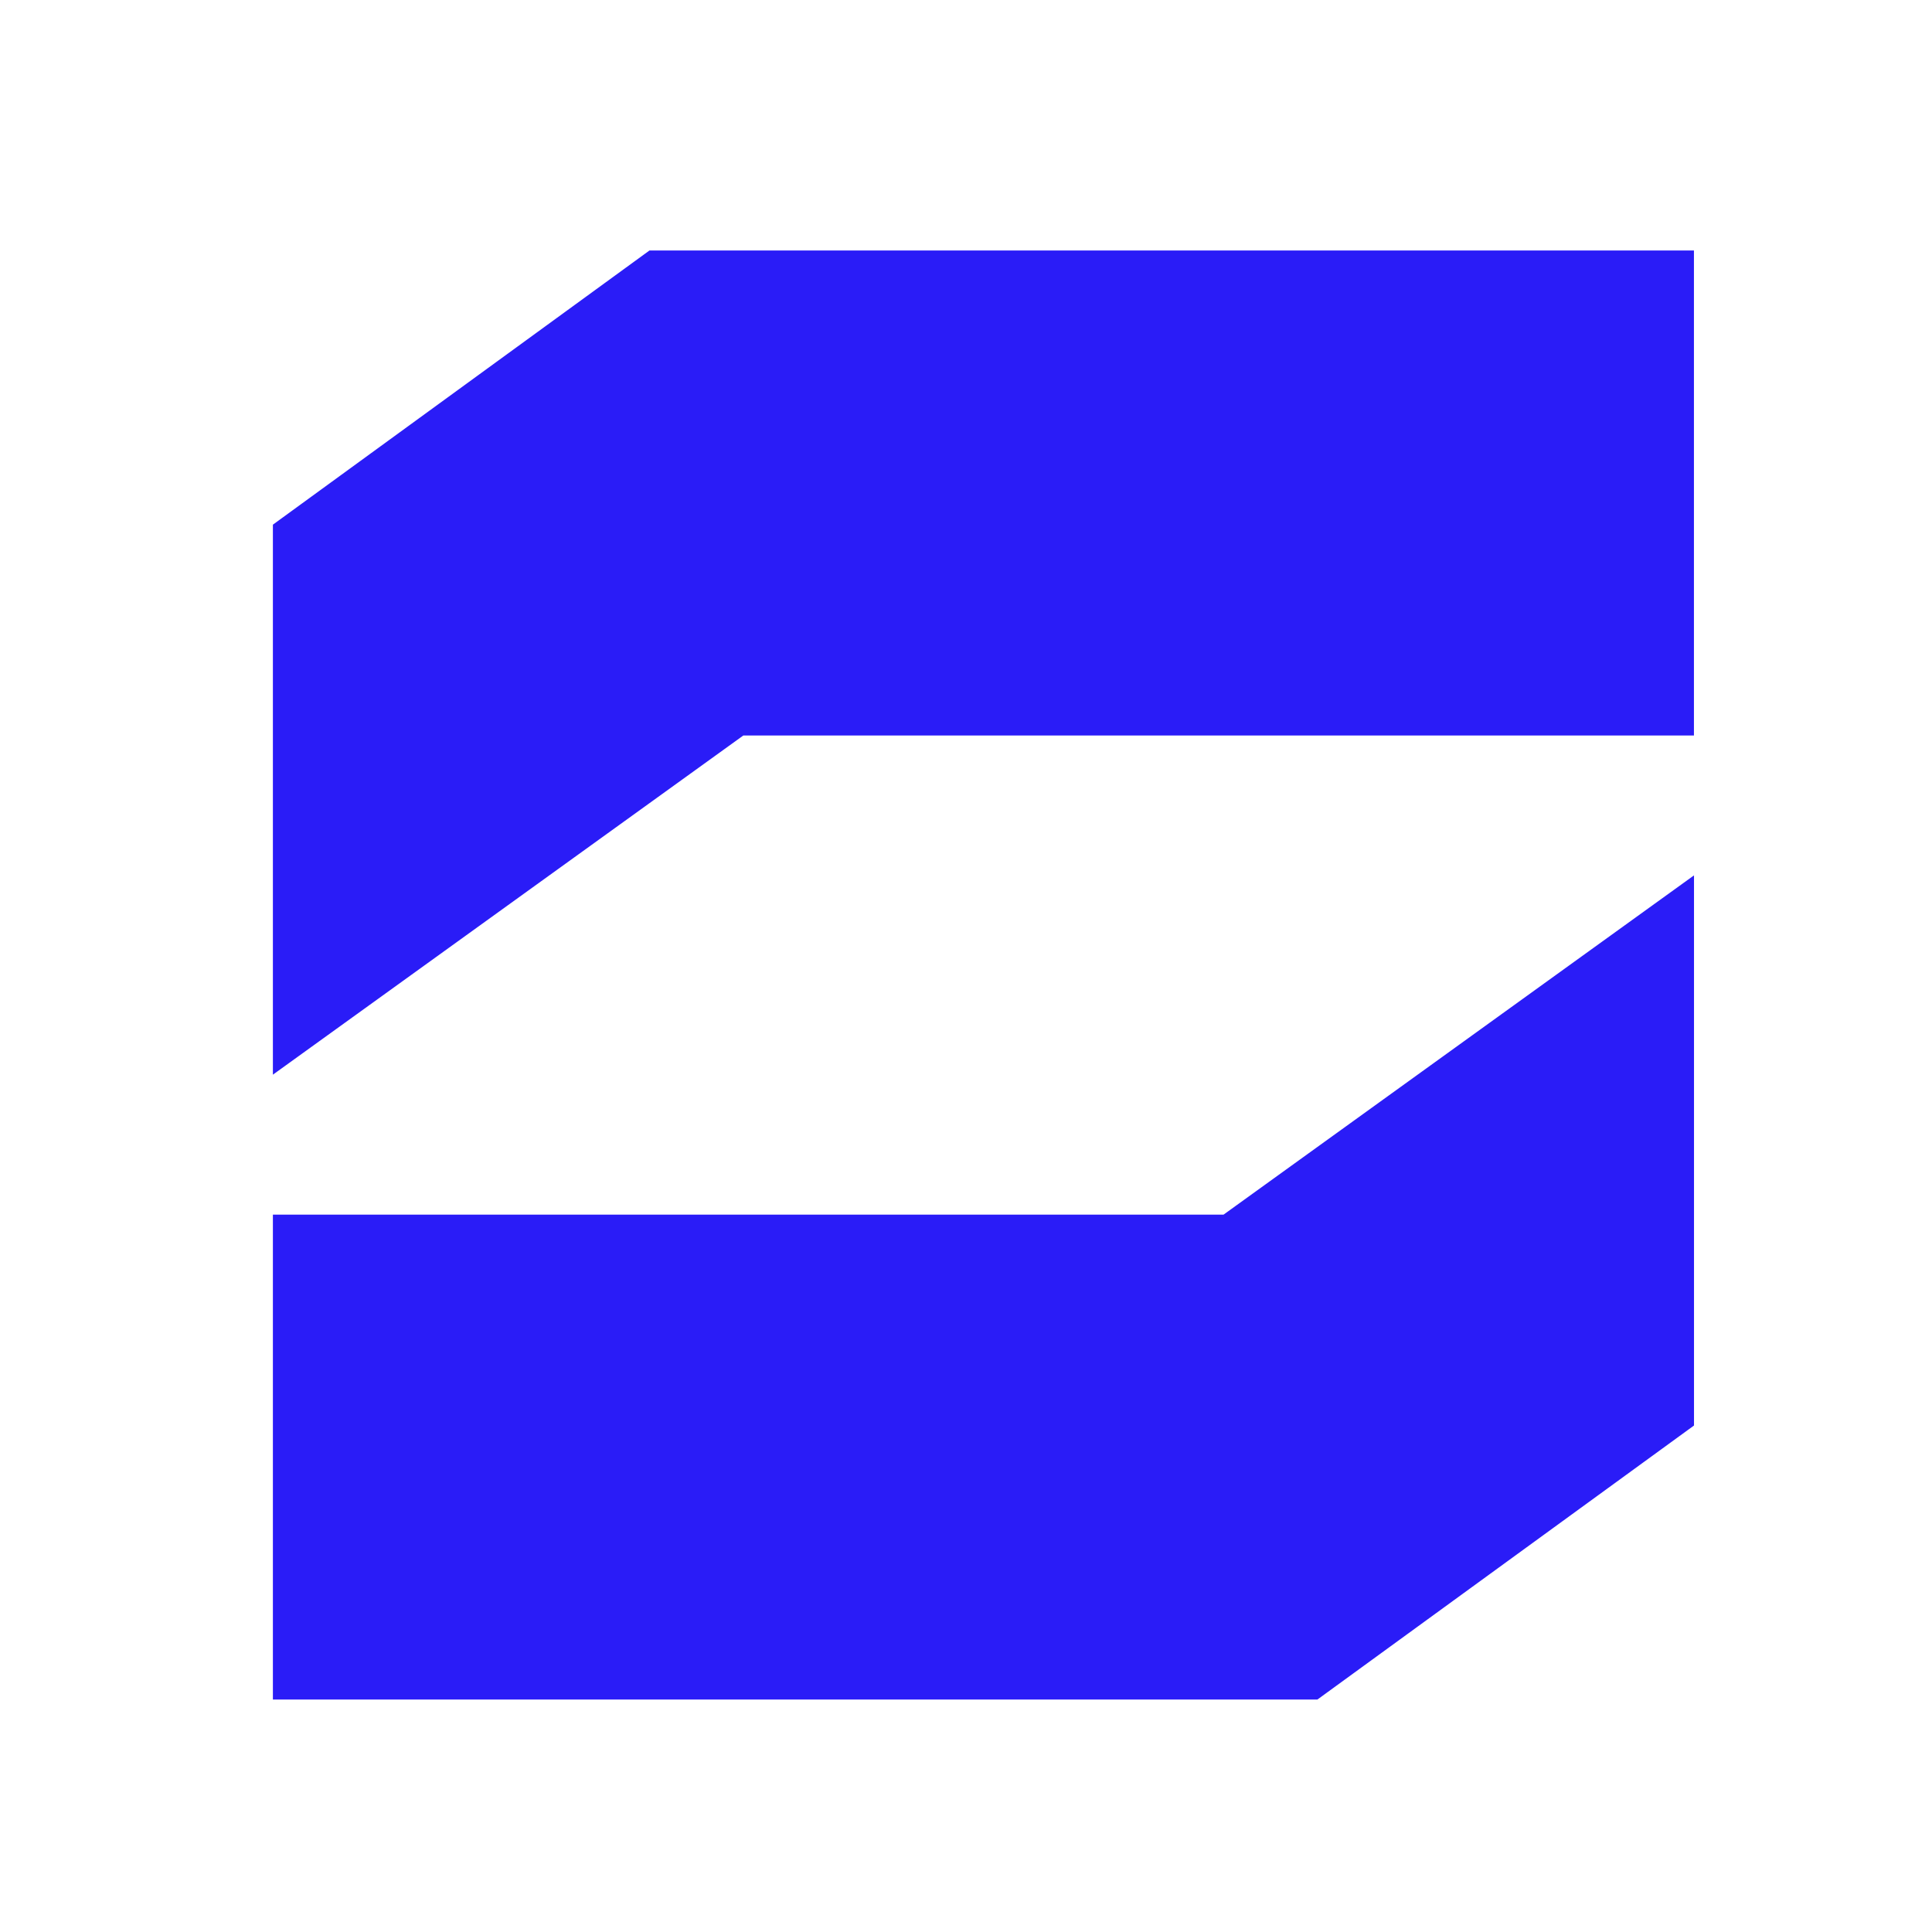
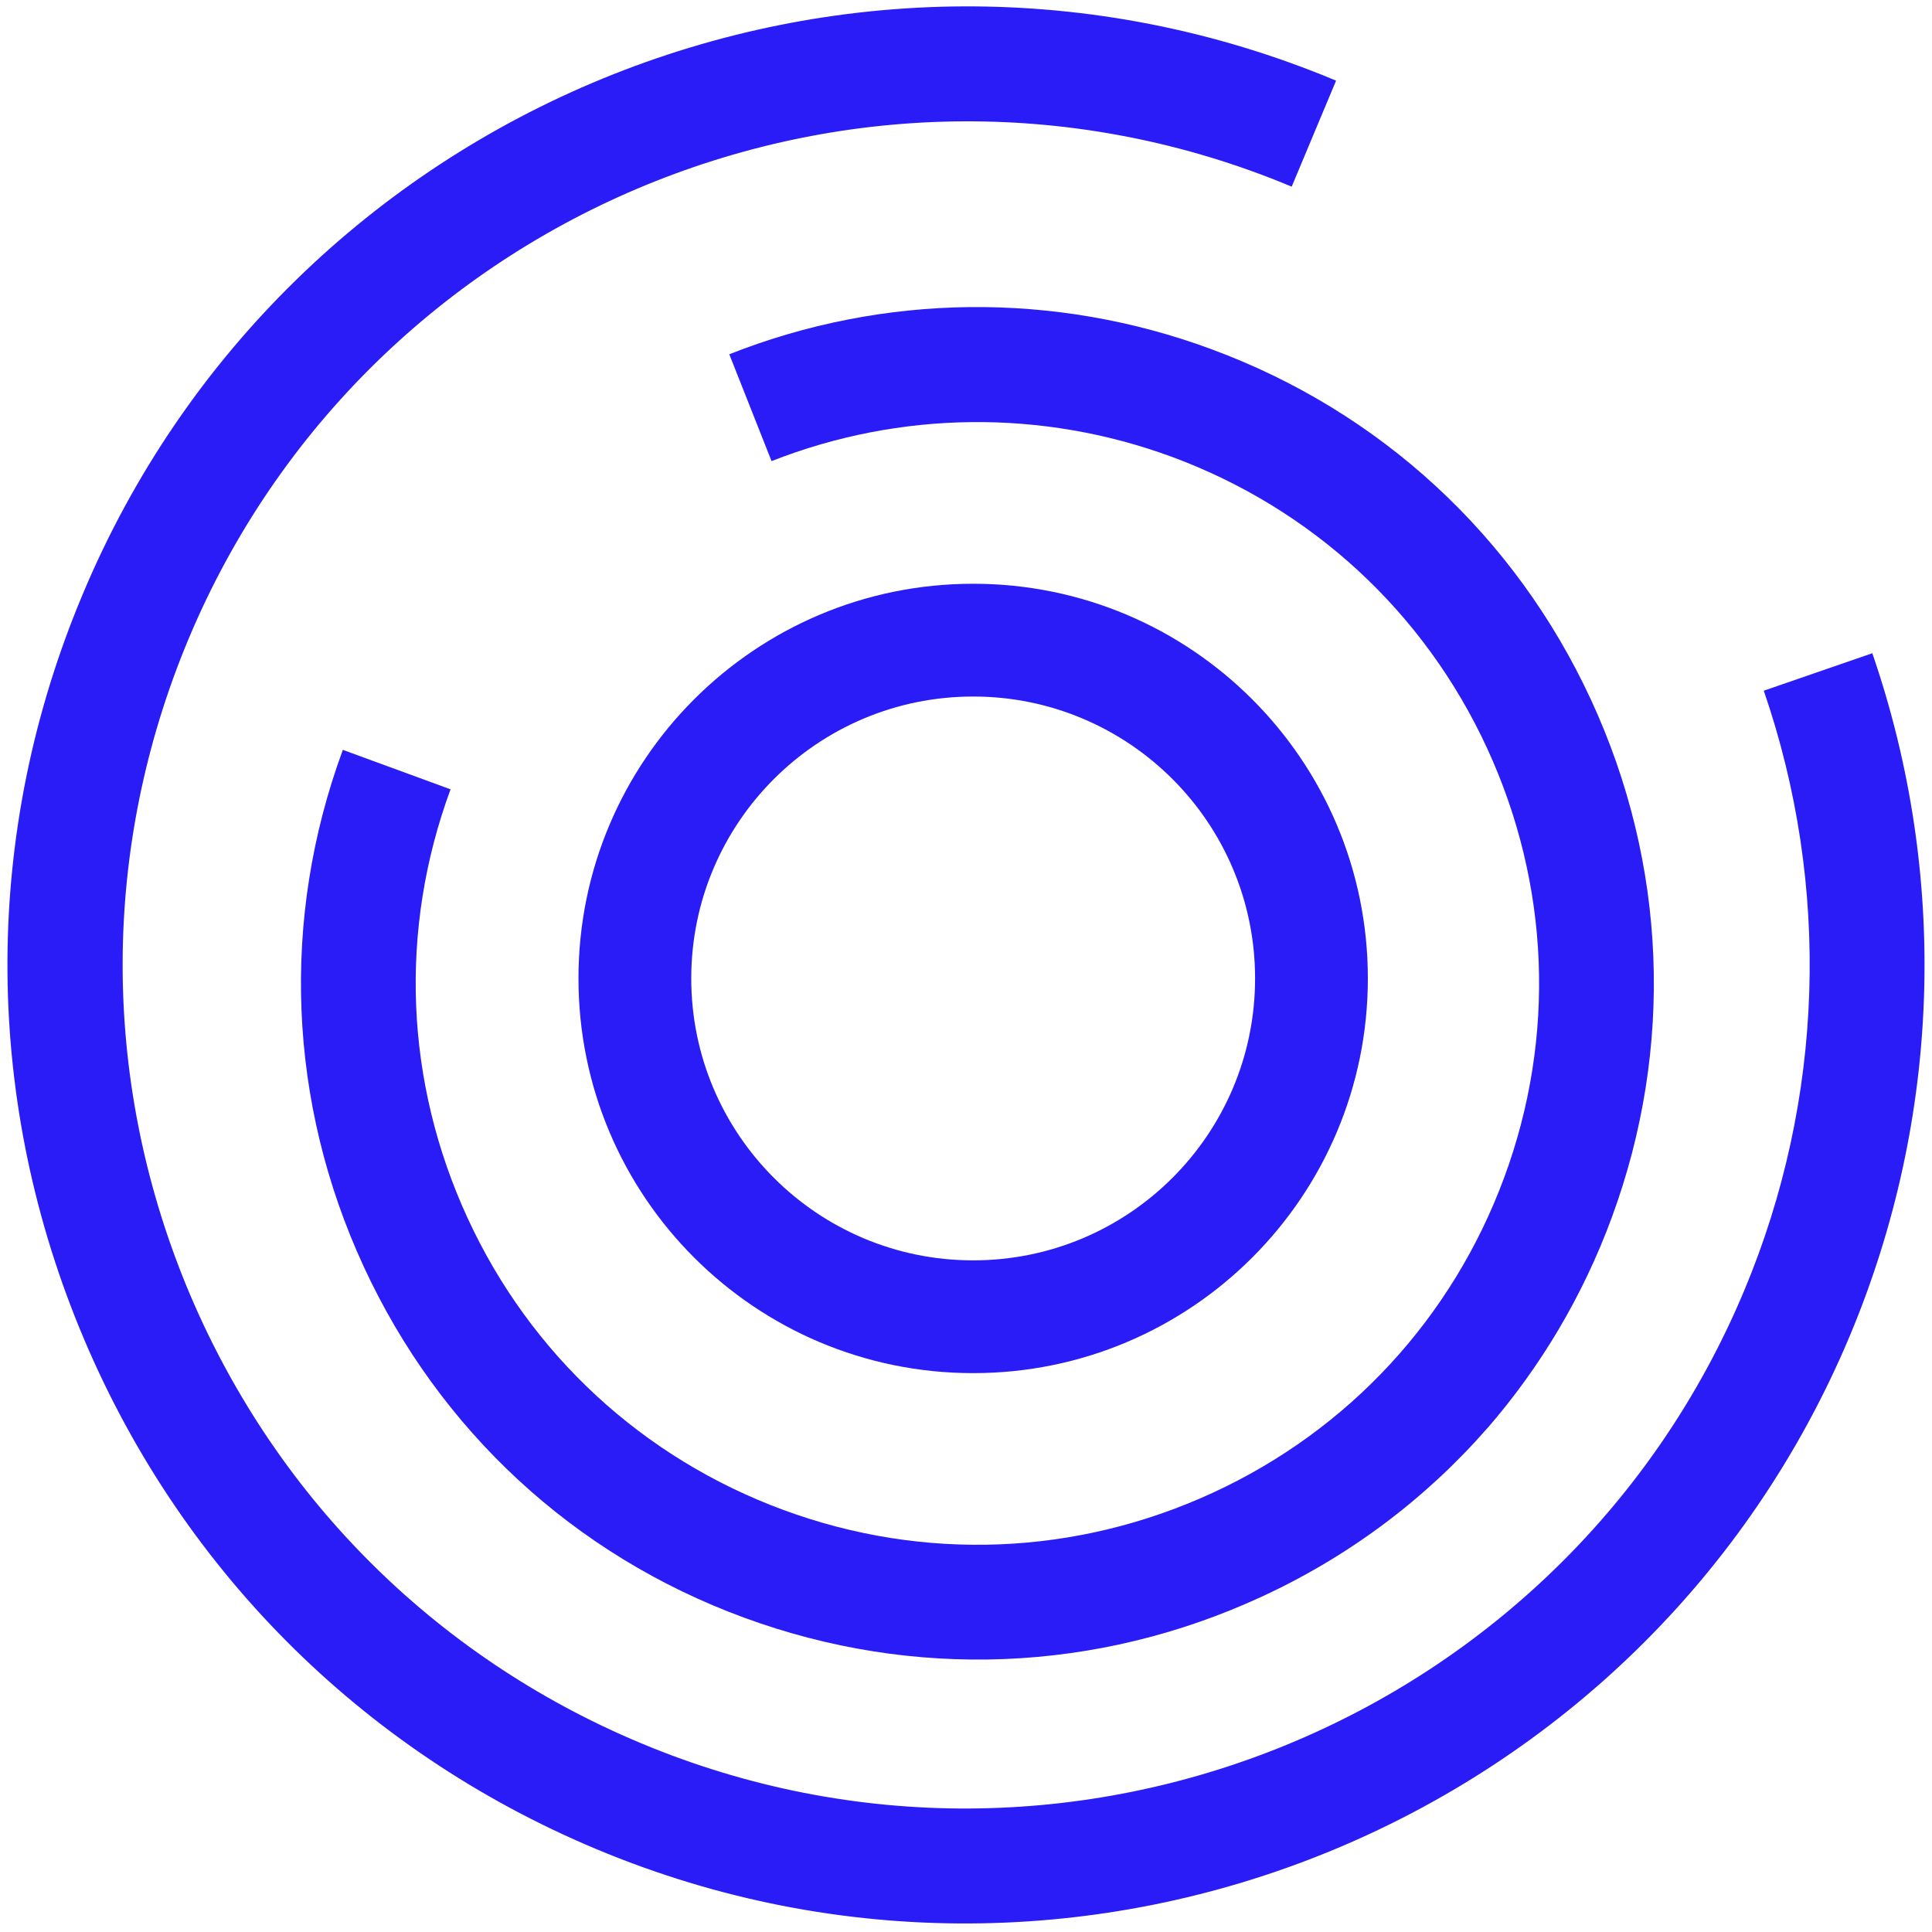
- <svg xmlns="http://www.w3.org/2000/svg" width="32" height="32" fill="none" viewBox="0 0 32 32">
-   <path fill="#2A1CF7" d="M28.058 12.182H12.312L4.52 17.8V8.69l6.237-4.541h17.3v8.032ZM4.52 20.118h15.746l7.792-5.619v9.112L21.82 28.15H4.52v-8.032Z" />
+ <svg xmlns="http://www.w3.org/2000/svg" width="32" height="32" viewBox="0 0 194 194" fill="none">
+   <path d="M188.018 65.629C195.701 87.957 194.894 112.245 185.79 134.035C165.315 182.996 108.844 206.17 59.903 185.686C36.2 175.771 17.761 157.209 8.003 133.421C-1.754 109.632 -1.677 83.46 8.272 59.749C28.748 10.788 85.219 -12.386 134.16 8.098L129.704 18.743C86.64 0.719 36.93 21.126 18.913 64.207C10.193 85.075 10.116 108.095 18.683 129.039C27.288 149.984 43.499 166.317 64.359 175.041C107.423 193.065 157.132 172.658 175.149 129.577C183.178 110.4 183.869 88.995 177.108 69.356L188.018 65.59V65.629Z" fill="#2A1CF7" />
+   <path d="M149.367 143.389C143.166 150.492 135.479 156.281 126.65 160.349C110.177 167.951 91.748 168.697 74.703 162.431C57.659 156.165 44.13 143.652 36.523 127.185C28.915 110.718 28.167 92.294 34.426 75.296L45.241 79.26C40.029 93.4 40.665 108.683 46.969 122.348C53.274 136.012 64.559 146.416 78.667 151.621C92.776 156.825 108.103 156.199 121.772 149.899C135.44 143.599 145.846 132.319 151.051 118.216C156.256 104.114 155.627 88.793 149.323 75.128C143.018 61.464 131.733 51.06 117.625 45.855C104.612 41.077 90.382 41.233 77.475 46.301L73.231 35.573C88.744 29.44 105.905 29.252 121.589 35.045C138.595 41.304 152.162 53.824 159.769 70.291C167.377 86.758 168.125 105.181 161.859 122.218C158.95 130.132 154.694 137.264 149.316 143.458L149.367 143.389Z" fill="#2A1CF7" />
+   <path fill-rule="evenodd" clip-rule="evenodd" d="M97.72 69.941C82.085 69.941 69.411 82.615 69.411 98.249C69.411 113.884 82.085 126.558 97.72 126.558C113.354 126.558 126.028 113.884 126.028 98.249C126.028 82.615 113.354 69.941 97.72 69.941ZM58.087 98.249C58.087 76.361 75.831 58.617 97.72 58.617C119.608 58.617 137.352 76.361 137.352 98.249C137.352 120.138 119.608 137.882 97.72 137.882C75.831 137.882 58.087 120.138 58.087 98.249Z" fill="#2A1CF7" />
</svg>
